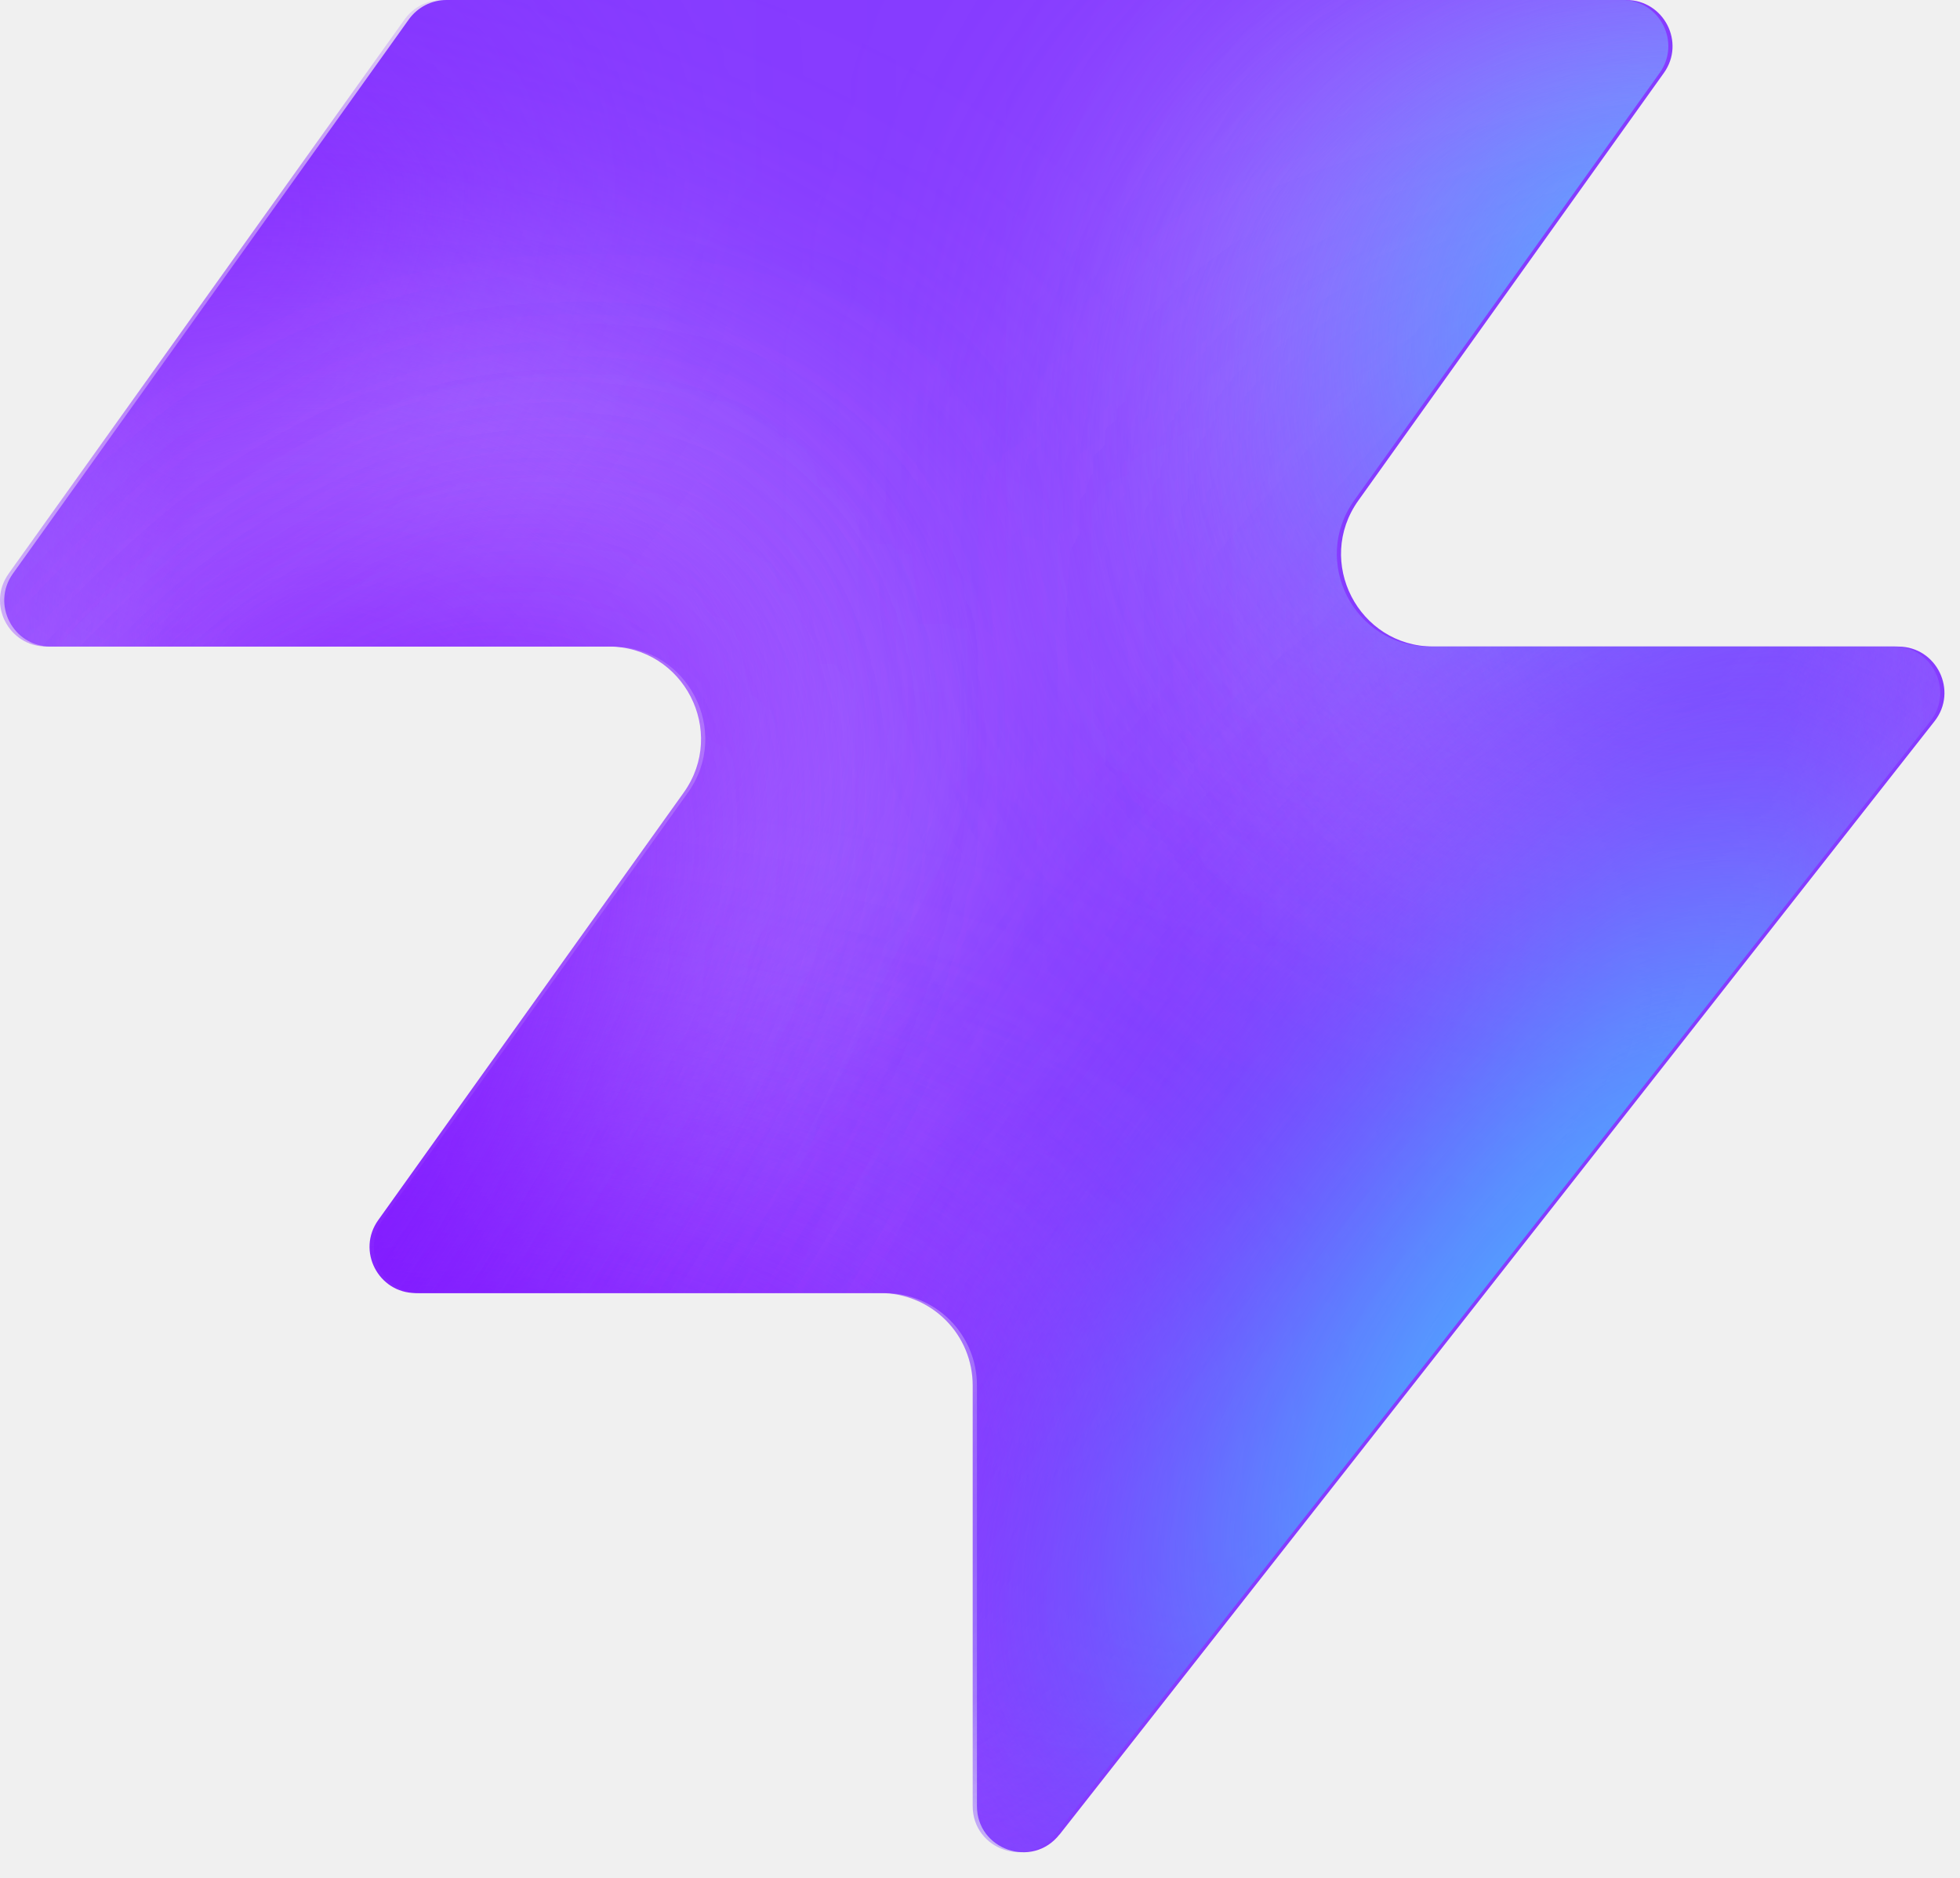
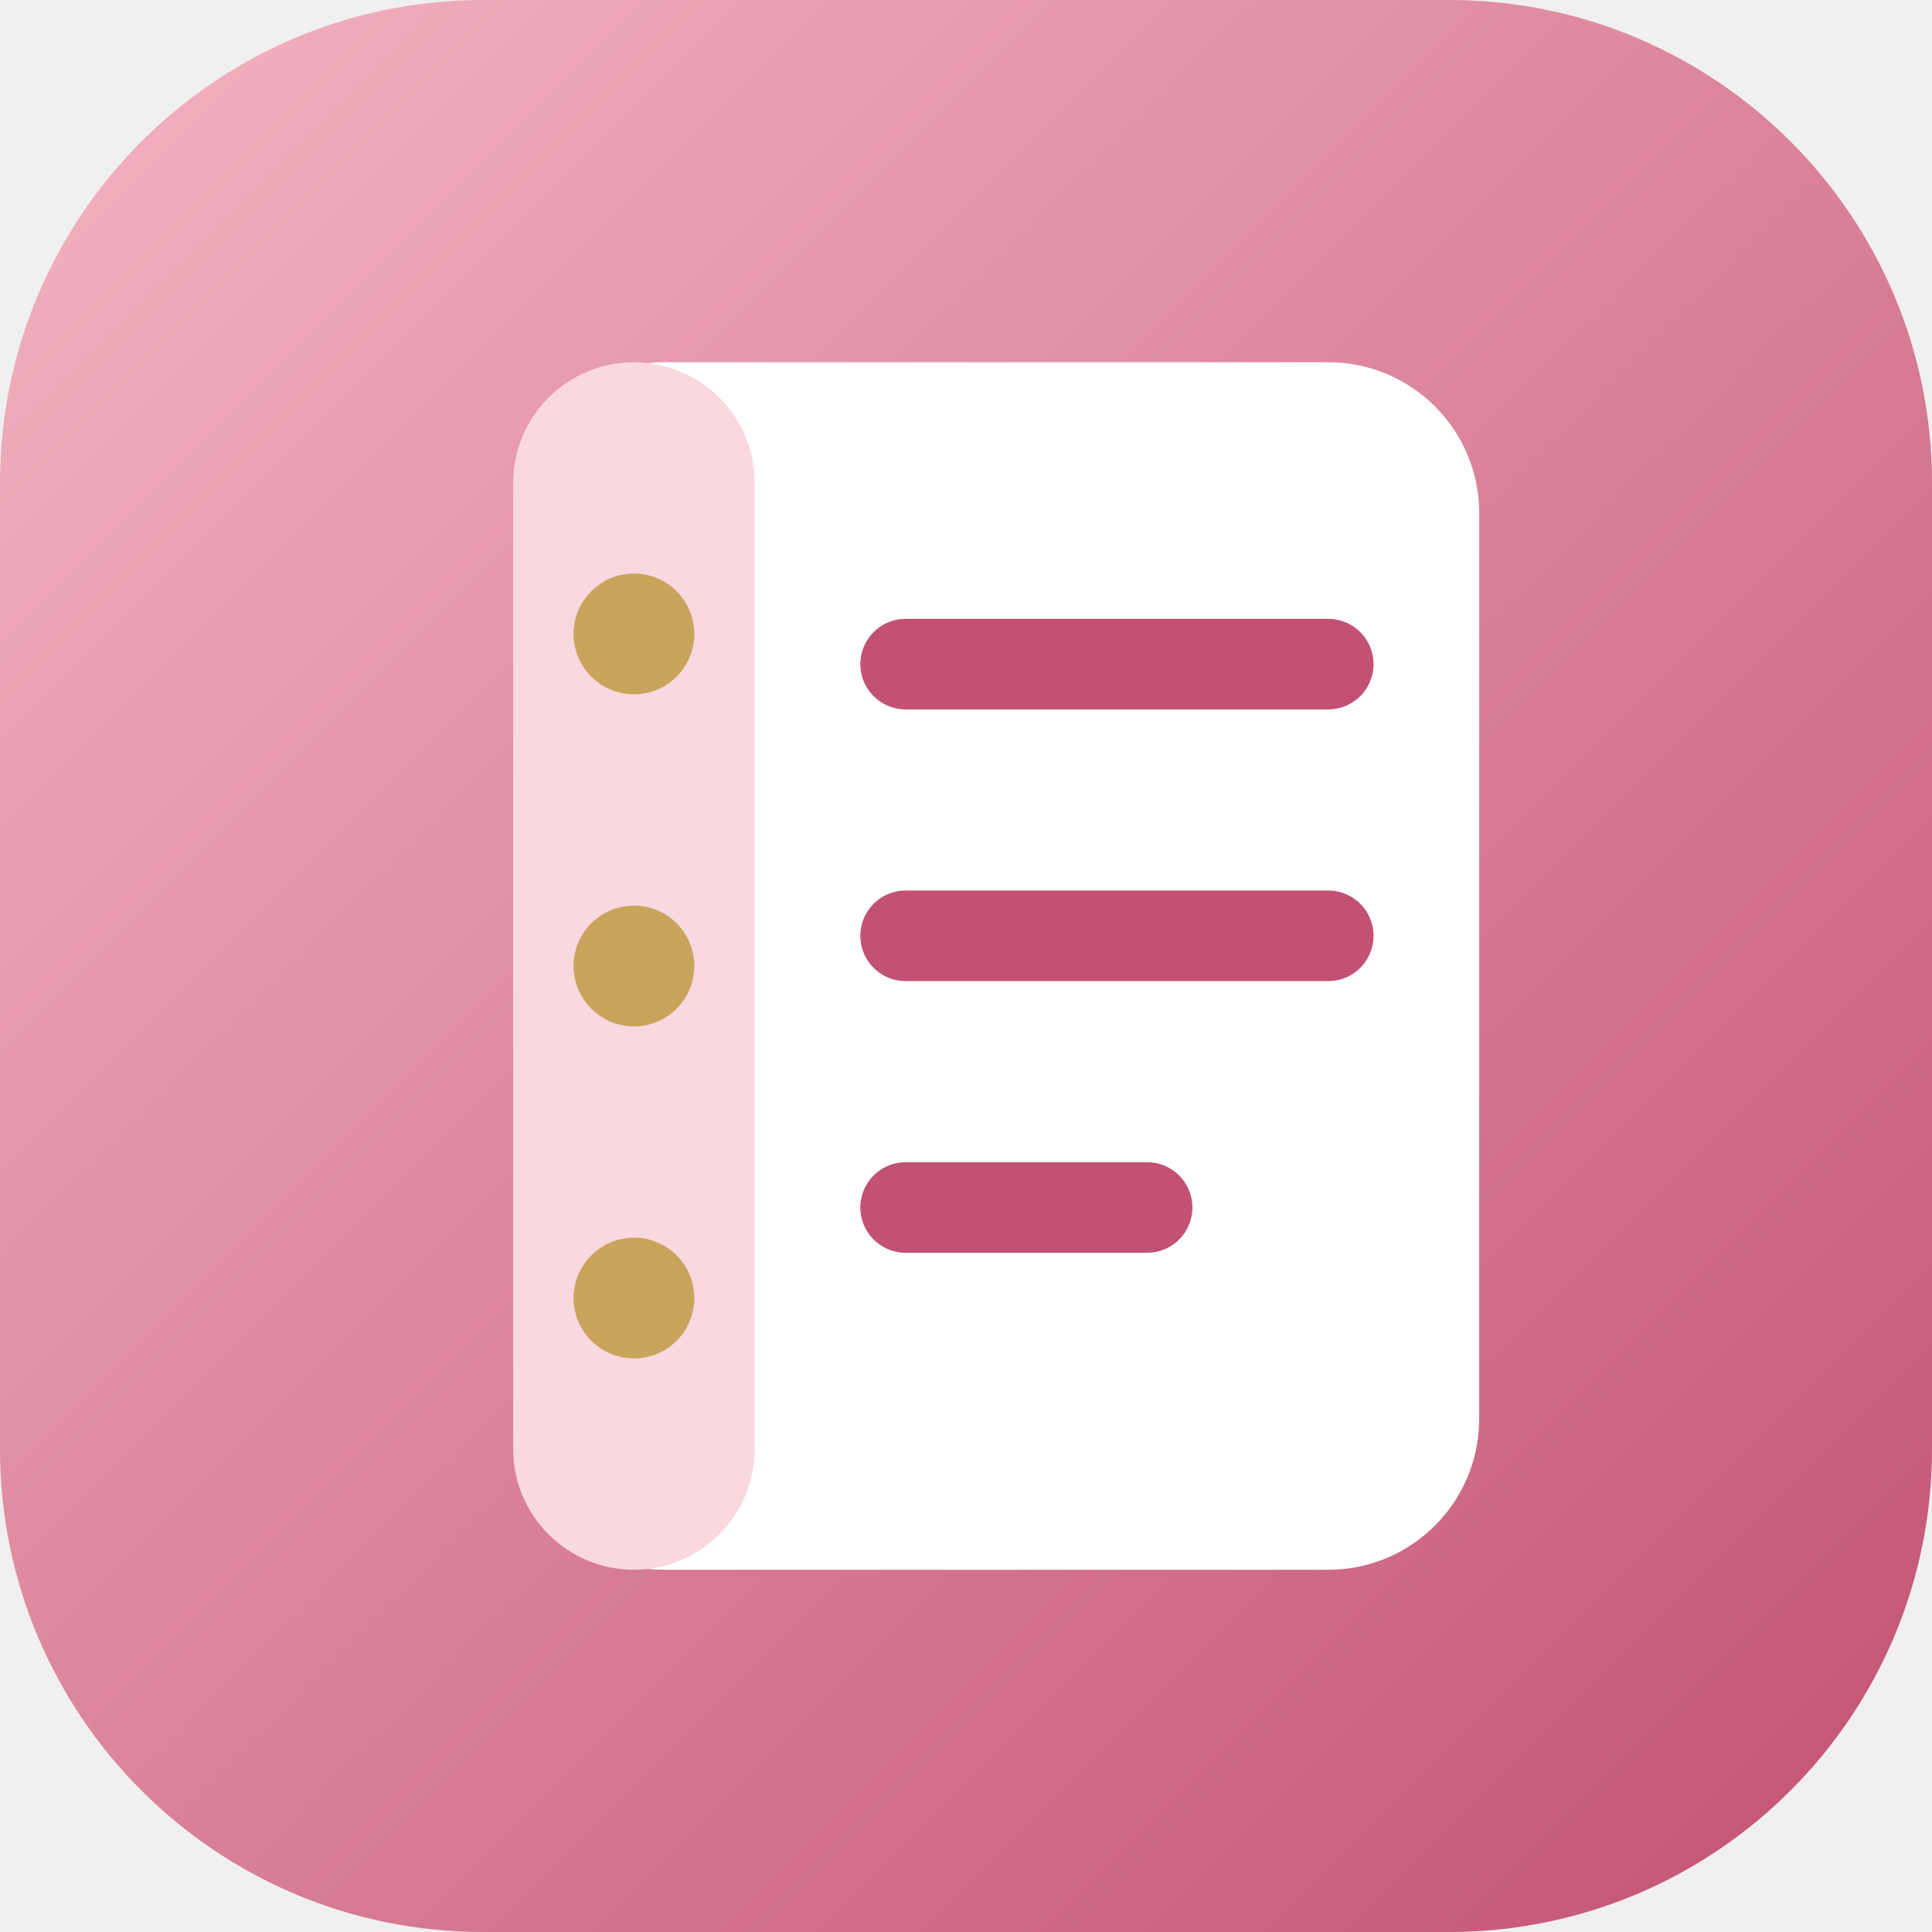
- <svg xmlns="http://www.w3.org/2000/svg" width="48" height="46" fill="none" viewBox="0 0 48 46">
-   <path fill="#863bff" d="M25.946 44.938c-.664.845-2.021.375-2.021-.698V33.937a2.26 2.26 0 0 0-2.262-2.262H10.287c-.92 0-1.456-1.04-.92-1.788l7.48-10.471c1.07-1.497 0-3.578-1.842-3.578H1.237c-.92 0-1.456-1.04-.92-1.788L10.013.474c.214-.297.556-.474.92-.474h28.894c.92 0 1.456 1.04.92 1.788l-7.48 10.471c-1.07 1.498 0 3.579 1.842 3.579h11.377c.943 0 1.473 1.088.89 1.83L25.947 44.94z" style="fill:#863bff;fill:color(display-p3 .525 .23 1);fill-opacity:1" />
-   <mask id="a" width="48" height="46" x="0" y="0" maskUnits="userSpaceOnUse" style="mask-type:alpha">
-     <path fill="#000" d="M25.842 44.938c-.664.844-2.021.375-2.021-.698V33.937a2.26 2.26 0 0 0-2.262-2.262H10.183c-.92 0-1.456-1.04-.92-1.788l7.48-10.471c1.07-1.498 0-3.579-1.842-3.579H1.133c-.92 0-1.456-1.04-.92-1.787L9.91.473c.214-.297.556-.474.92-.474h28.894c.92 0 1.456 1.04.92 1.788l-7.48 10.471c-1.07 1.498 0 3.578 1.842 3.578h11.377c.943 0 1.473 1.088.89 1.832L25.843 44.94z" style="fill:#000;fill-opacity:1" />
-   </mask>
-   <g mask="url(#a)">
-     <g filter="url(#b)">
-       <ellipse cx="5.508" cy="14.704" fill="#ede6ff" rx="5.508" ry="14.704" style="fill:#ede6ff;fill:color(display-p3 .927 .903 1);fill-opacity:1" transform="matrix(.00324 1 1 -.00324 -4.47 31.516)" />
-     </g>
-     <g filter="url(#c)">
-       <ellipse cx="10.399" cy="29.851" fill="#ede6ff" rx="10.399" ry="29.851" style="fill:#ede6ff;fill:color(display-p3 .927 .903 1);fill-opacity:1" transform="matrix(.00324 1 1 -.00324 -39.328 7.883)" />
-     </g>
-     <g filter="url(#d)">
-       <ellipse cx="5.508" cy="30.487" fill="#7e14ff" rx="5.508" ry="30.487" style="fill:#7e14ff;fill:color(display-p3 .492 .077 1);fill-opacity:1" transform="rotate(89.814 -25.913 -14.639)scale(1 -1)" />
-     </g>
-     <g filter="url(#e)">
-       <ellipse cx="5.508" cy="30.599" fill="#7e14ff" rx="5.508" ry="30.599" style="fill:#7e14ff;fill:color(display-p3 .492 .077 1);fill-opacity:1" transform="rotate(89.814 -32.644 -3.334)scale(1 -1)" />
-     </g>
-     <g filter="url(#f)">
-       <ellipse cx="5.508" cy="30.599" fill="#7e14ff" rx="5.508" ry="30.599" style="fill:#7e14ff;fill:color(display-p3 .492 .077 1);fill-opacity:1" transform="matrix(.00324 1 1 -.00324 -34.34 30.47)" />
-     </g>
-     <g filter="url(#g)">
-       <ellipse cx="14.072" cy="22.078" fill="#ede6ff" rx="14.072" ry="22.078" style="fill:#ede6ff;fill:color(display-p3 .927 .903 1);fill-opacity:1" transform="rotate(93.35 24.506 48.493)scale(-1 1)" />
-     </g>
-     <g filter="url(#h)">
-       <ellipse cx="3.47" cy="21.501" fill="#7e14ff" rx="3.47" ry="21.501" style="fill:#7e14ff;fill:color(display-p3 .492 .077 1);fill-opacity:1" transform="rotate(89.009 28.708 47.59)scale(-1 1)" />
-     </g>
-     <g filter="url(#i)">
-       <ellipse cx="3.47" cy="21.501" fill="#7e14ff" rx="3.47" ry="21.501" style="fill:#7e14ff;fill:color(display-p3 .492 .077 1);fill-opacity:1" transform="rotate(89.009 28.708 47.59)scale(-1 1)" />
-     </g>
-     <g filter="url(#j)">
-       <ellipse cx=".387" cy="8.972" fill="#7e14ff" rx="4.407" ry="29.108" style="fill:#7e14ff;fill:color(display-p3 .492 .077 1);fill-opacity:1" transform="rotate(39.51 .387 8.972)" />
-     </g>
-     <g filter="url(#k)">
-       <ellipse cx="47.523" cy="-6.092" fill="#7e14ff" rx="4.407" ry="29.108" style="fill:#7e14ff;fill:color(display-p3 .492 .077 1);fill-opacity:1" transform="rotate(37.892 47.523 -6.092)" />
-     </g>
-     <g filter="url(#l)">
-       <ellipse cx="41.412" cy="6.333" fill="#47bfff" rx="5.971" ry="9.665" style="fill:#47bfff;fill:color(display-p3 .28 .748 1);fill-opacity:1" transform="rotate(37.892 41.412 6.333)" />
-     </g>
-     <g filter="url(#m)">
-       <ellipse cx="-1.879" cy="38.332" fill="#7e14ff" rx="4.407" ry="29.108" style="fill:#7e14ff;fill:color(display-p3 .492 .077 1);fill-opacity:1" transform="rotate(37.892 -1.88 38.332)" />
-     </g>
-     <g filter="url(#n)">
-       <ellipse cx="-1.879" cy="38.332" fill="#7e14ff" rx="4.407" ry="29.108" style="fill:#7e14ff;fill:color(display-p3 .492 .077 1);fill-opacity:1" transform="rotate(37.892 -1.88 38.332)" />
-     </g>
-     <g filter="url(#o)">
-       <ellipse cx="35.651" cy="29.907" fill="#7e14ff" rx="4.407" ry="29.108" style="fill:#7e14ff;fill:color(display-p3 .492 .077 1);fill-opacity:1" transform="rotate(37.892 35.651 29.907)" />
-     </g>
-     <g filter="url(#p)">
-       <ellipse cx="38.418" cy="32.4" fill="#47bfff" rx="5.971" ry="15.297" style="fill:#47bfff;fill:color(display-p3 .28 .748 1);fill-opacity:1" transform="rotate(37.892 38.418 32.4)" />
-     </g>
+ <svg xmlns="http://www.w3.org/2000/svg" viewBox="0 0 64 64">
+   <defs>
+     <linearGradient id="g" x1="0" y1="0" x2="1" y2="1">
+       <stop offset="0" stop-color="#f4b5c3" />
+       <stop offset="1" stop-color="#c25173" />
+     </linearGradient>
+   </defs>
+   <rect width="64" height="64" rx="16" fill="url(#g)" />
+   <rect x="17" y="12" width="32" height="40" rx="5" fill="#fff" />
+   <rect x="17" y="12" width="8" height="40" rx="4" fill="#fad8df" />
+   <g fill="#c9a45c">
+     <circle cx="21" cy="21" r="2" />
+     <circle cx="21" cy="32" r="2" />
+     <circle cx="21" cy="43" r="2" />
  </g>
-   <defs>
-     <filter id="b" width="60.045" height="41.654" x="-19.77" y="16.149" color-interpolation-filters="sRGB" filterUnits="userSpaceOnUse">
-       <feFlood flood-opacity="0" result="BackgroundImageFix" />
-       <feBlend in="SourceGraphic" in2="BackgroundImageFix" result="shape" />
-       <feGaussianBlur result="effect1_foregroundBlur_2002_17158" stdDeviation="7.659" />
-     </filter>
-     <filter id="c" width="90.34" height="51.437" x="-54.613" y="-7.533" color-interpolation-filters="sRGB" filterUnits="userSpaceOnUse">
-       <feFlood flood-opacity="0" result="BackgroundImageFix" />
-       <feBlend in="SourceGraphic" in2="BackgroundImageFix" result="shape" />
-       <feGaussianBlur result="effect1_foregroundBlur_2002_17158" stdDeviation="7.659" />
-     </filter>
-     <filter id="d" width="79.355" height="29.4" x="-49.64" y="2.03" color-interpolation-filters="sRGB" filterUnits="userSpaceOnUse">
-       <feFlood flood-opacity="0" result="BackgroundImageFix" />
-       <feBlend in="SourceGraphic" in2="BackgroundImageFix" result="shape" />
-       <feGaussianBlur result="effect1_foregroundBlur_2002_17158" stdDeviation="4.596" />
-     </filter>
-     <filter id="e" width="79.579" height="29.4" x="-45.045" y="20.029" color-interpolation-filters="sRGB" filterUnits="userSpaceOnUse">
-       <feFlood flood-opacity="0" result="BackgroundImageFix" />
-       <feBlend in="SourceGraphic" in2="BackgroundImageFix" result="shape" />
-       <feGaussianBlur result="effect1_foregroundBlur_2002_17158" stdDeviation="4.596" />
-     </filter>
-     <filter id="f" width="79.579" height="29.4" x="-43.513" y="21.178" color-interpolation-filters="sRGB" filterUnits="userSpaceOnUse">
-       <feFlood flood-opacity="0" result="BackgroundImageFix" />
-       <feBlend in="SourceGraphic" in2="BackgroundImageFix" result="shape" />
-       <feGaussianBlur result="effect1_foregroundBlur_2002_17158" stdDeviation="4.596" />
-     </filter>
-     <filter id="g" width="74.749" height="58.852" x="15.756" y="-17.901" color-interpolation-filters="sRGB" filterUnits="userSpaceOnUse">
-       <feFlood flood-opacity="0" result="BackgroundImageFix" />
-       <feBlend in="SourceGraphic" in2="BackgroundImageFix" result="shape" />
-       <feGaussianBlur result="effect1_foregroundBlur_2002_17158" stdDeviation="7.659" />
-     </filter>
-     <filter id="h" width="61.377" height="25.362" x="23.548" y="2.284" color-interpolation-filters="sRGB" filterUnits="userSpaceOnUse">
-       <feFlood flood-opacity="0" result="BackgroundImageFix" />
-       <feBlend in="SourceGraphic" in2="BackgroundImageFix" result="shape" />
-       <feGaussianBlur result="effect1_foregroundBlur_2002_17158" stdDeviation="4.596" />
-     </filter>
-     <filter id="i" width="61.377" height="25.362" x="23.548" y="2.284" color-interpolation-filters="sRGB" filterUnits="userSpaceOnUse">
-       <feFlood flood-opacity="0" result="BackgroundImageFix" />
-       <feBlend in="SourceGraphic" in2="BackgroundImageFix" result="shape" />
-       <feGaussianBlur result="effect1_foregroundBlur_2002_17158" stdDeviation="4.596" />
-     </filter>
-     <filter id="j" width="56.045" height="63.649" x="-27.636" y="-22.853" color-interpolation-filters="sRGB" filterUnits="userSpaceOnUse">
-       <feFlood flood-opacity="0" result="BackgroundImageFix" />
-       <feBlend in="SourceGraphic" in2="BackgroundImageFix" result="shape" />
-       <feGaussianBlur result="effect1_foregroundBlur_2002_17158" stdDeviation="4.596" />
-     </filter>
-     <filter id="k" width="54.814" height="64.646" x="20.116" y="-38.415" color-interpolation-filters="sRGB" filterUnits="userSpaceOnUse">
-       <feFlood flood-opacity="0" result="BackgroundImageFix" />
-       <feBlend in="SourceGraphic" in2="BackgroundImageFix" result="shape" />
-       <feGaussianBlur result="effect1_foregroundBlur_2002_17158" stdDeviation="4.596" />
-     </filter>
-     <filter id="l" width="33.541" height="35.313" x="24.641" y="-11.323" color-interpolation-filters="sRGB" filterUnits="userSpaceOnUse">
-       <feFlood flood-opacity="0" result="BackgroundImageFix" />
-       <feBlend in="SourceGraphic" in2="BackgroundImageFix" result="shape" />
-       <feGaussianBlur result="effect1_foregroundBlur_2002_17158" stdDeviation="4.596" />
-     </filter>
-     <filter id="m" width="54.814" height="64.646" x="-29.286" y="6.009" color-interpolation-filters="sRGB" filterUnits="userSpaceOnUse">
-       <feFlood flood-opacity="0" result="BackgroundImageFix" />
-       <feBlend in="SourceGraphic" in2="BackgroundImageFix" result="shape" />
-       <feGaussianBlur result="effect1_foregroundBlur_2002_17158" stdDeviation="4.596" />
-     </filter>
-     <filter id="n" width="54.814" height="64.646" x="-29.286" y="6.009" color-interpolation-filters="sRGB" filterUnits="userSpaceOnUse">
-       <feFlood flood-opacity="0" result="BackgroundImageFix" />
-       <feBlend in="SourceGraphic" in2="BackgroundImageFix" result="shape" />
-       <feGaussianBlur result="effect1_foregroundBlur_2002_17158" stdDeviation="4.596" />
-     </filter>
-     <filter id="o" width="54.814" height="64.646" x="8.244" y="-2.416" color-interpolation-filters="sRGB" filterUnits="userSpaceOnUse">
-       <feFlood flood-opacity="0" result="BackgroundImageFix" />
-       <feBlend in="SourceGraphic" in2="BackgroundImageFix" result="shape" />
-       <feGaussianBlur result="effect1_foregroundBlur_2002_17158" stdDeviation="4.596" />
-     </filter>
-     <filter id="p" width="39.409" height="43.623" x="18.713" y="10.588" color-interpolation-filters="sRGB" filterUnits="userSpaceOnUse">
-       <feFlood flood-opacity="0" result="BackgroundImageFix" />
-       <feBlend in="SourceGraphic" in2="BackgroundImageFix" result="shape" />
-       <feGaussianBlur result="effect1_foregroundBlur_2002_17158" stdDeviation="4.596" />
-     </filter>
-   </defs>
+   <g stroke="#c25173" stroke-width="3" stroke-linecap="round">
+     <line x1="30" y1="22" x2="44" y2="22" />
+     <line x1="30" y1="31" x2="44" y2="31" />
+     <line x1="30" y1="40" x2="38" y2="40" />
+   </g>
</svg>
